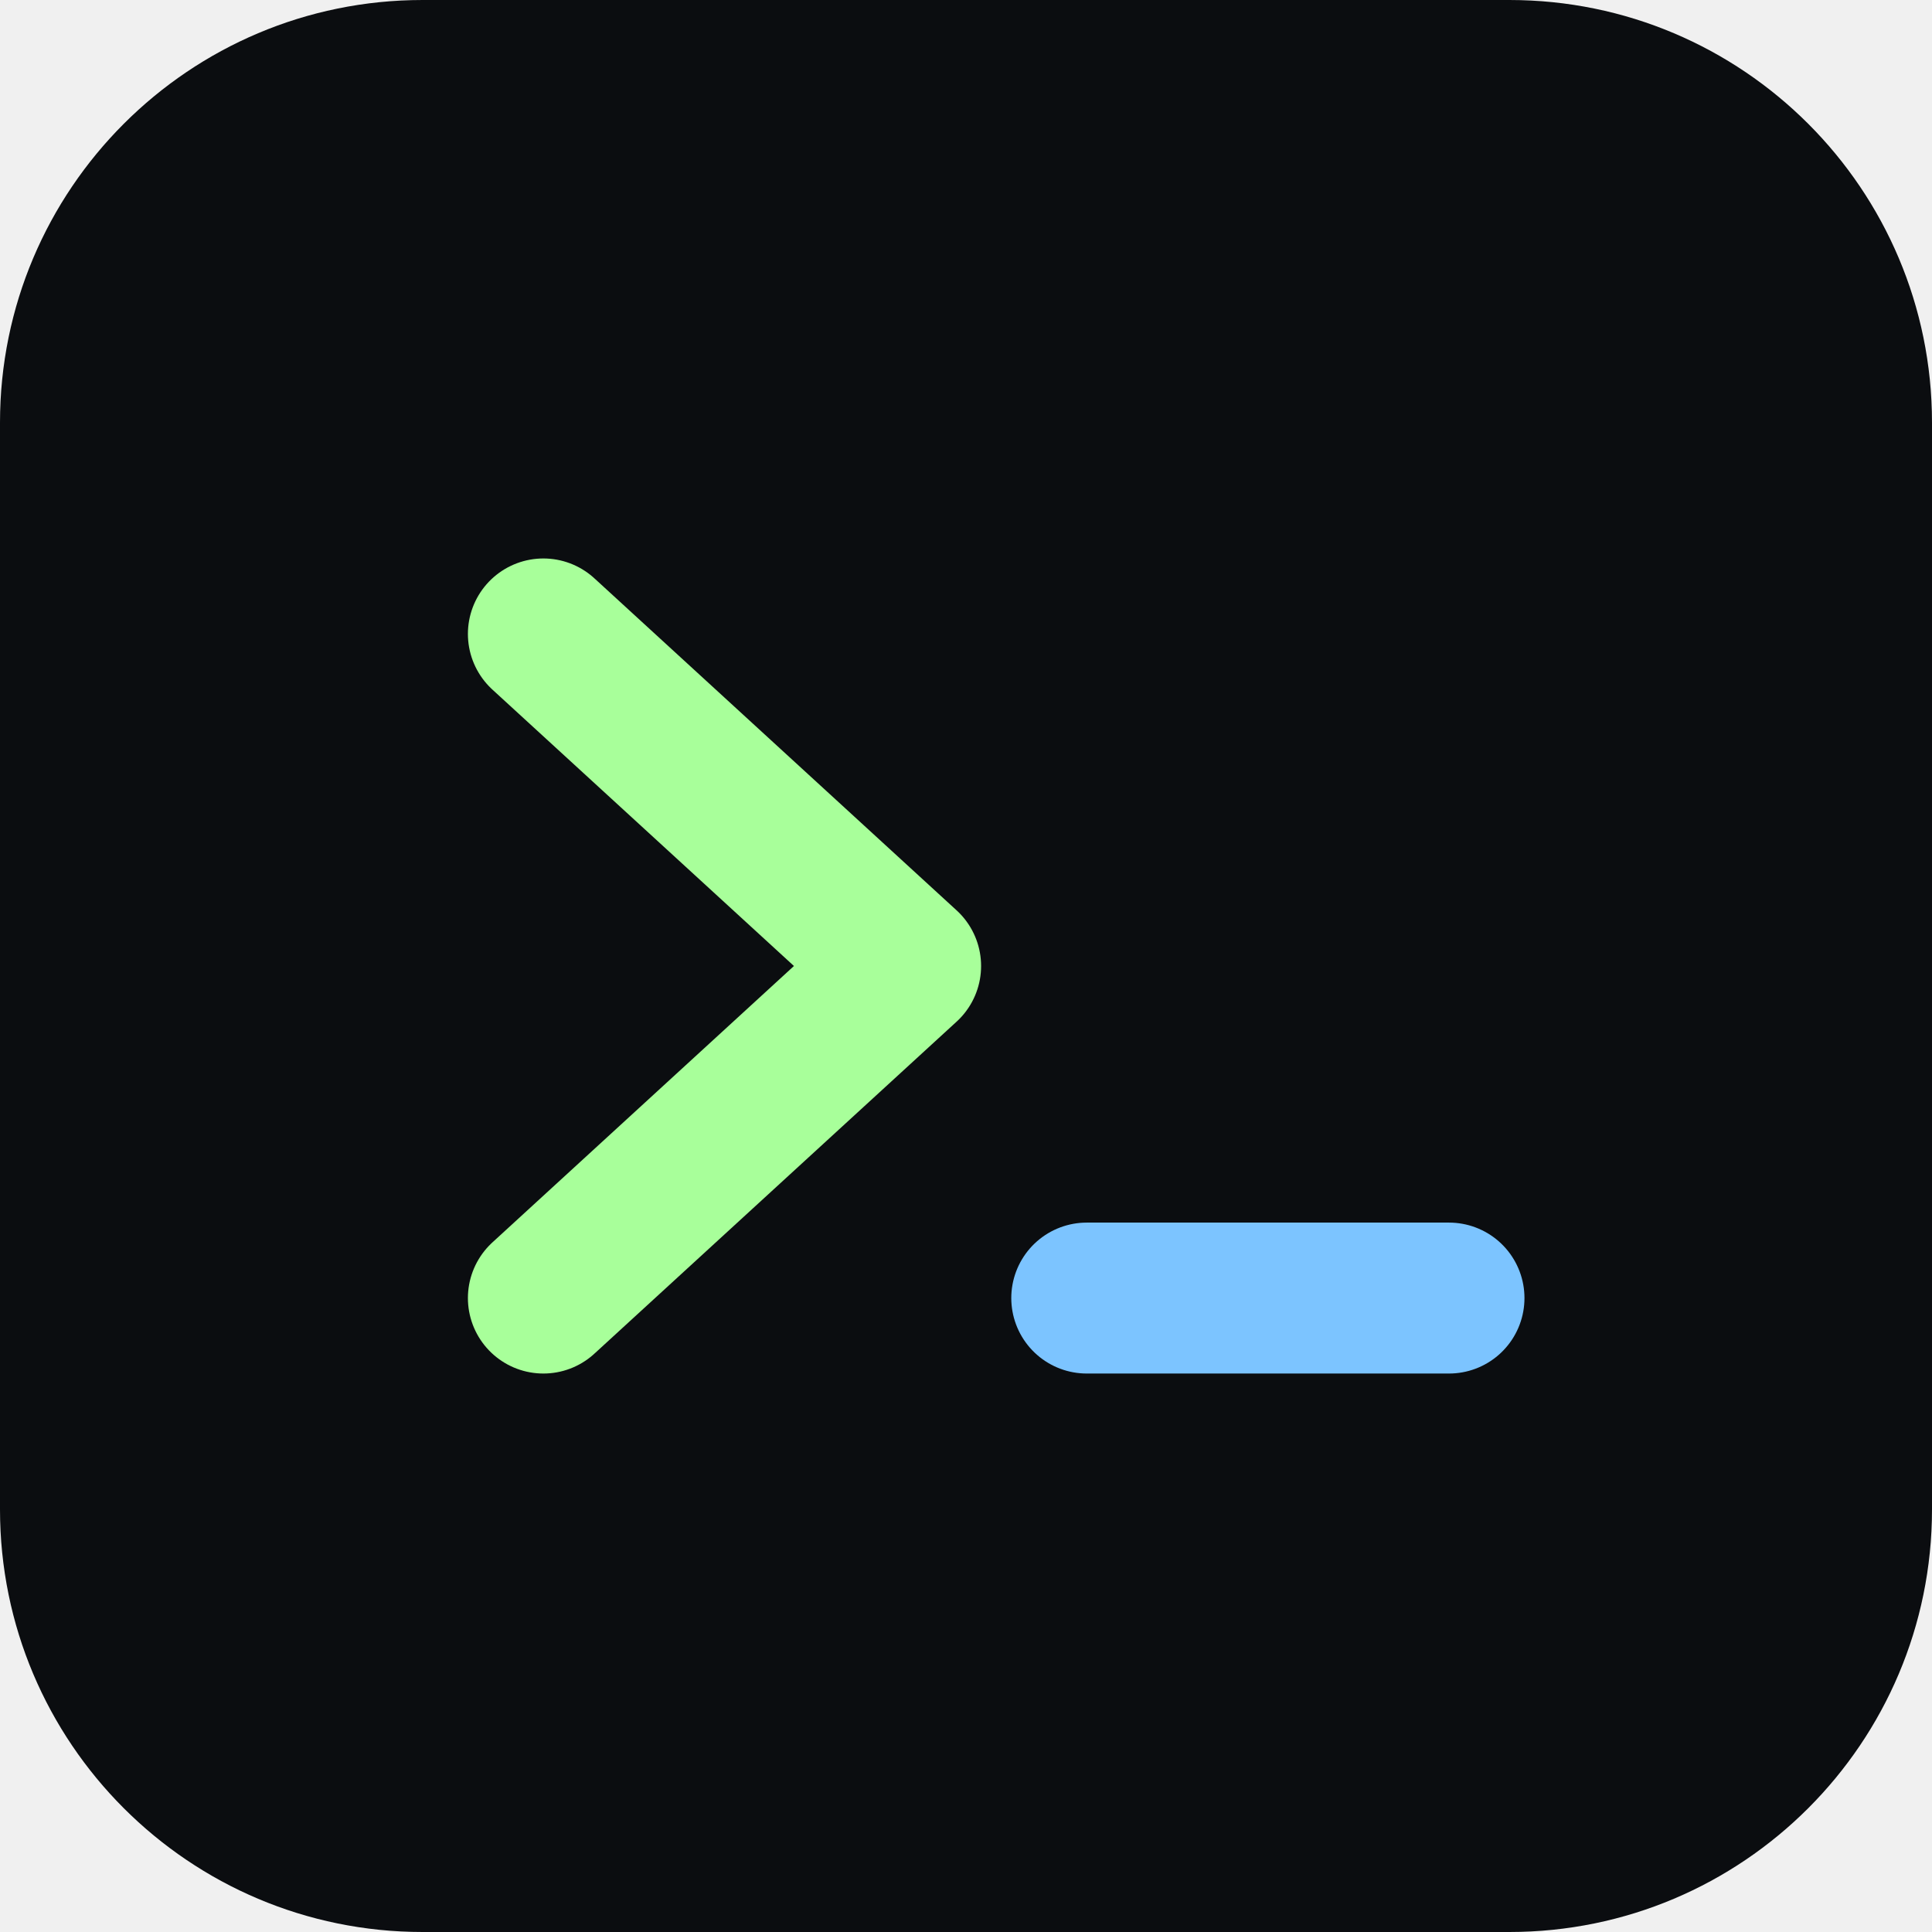
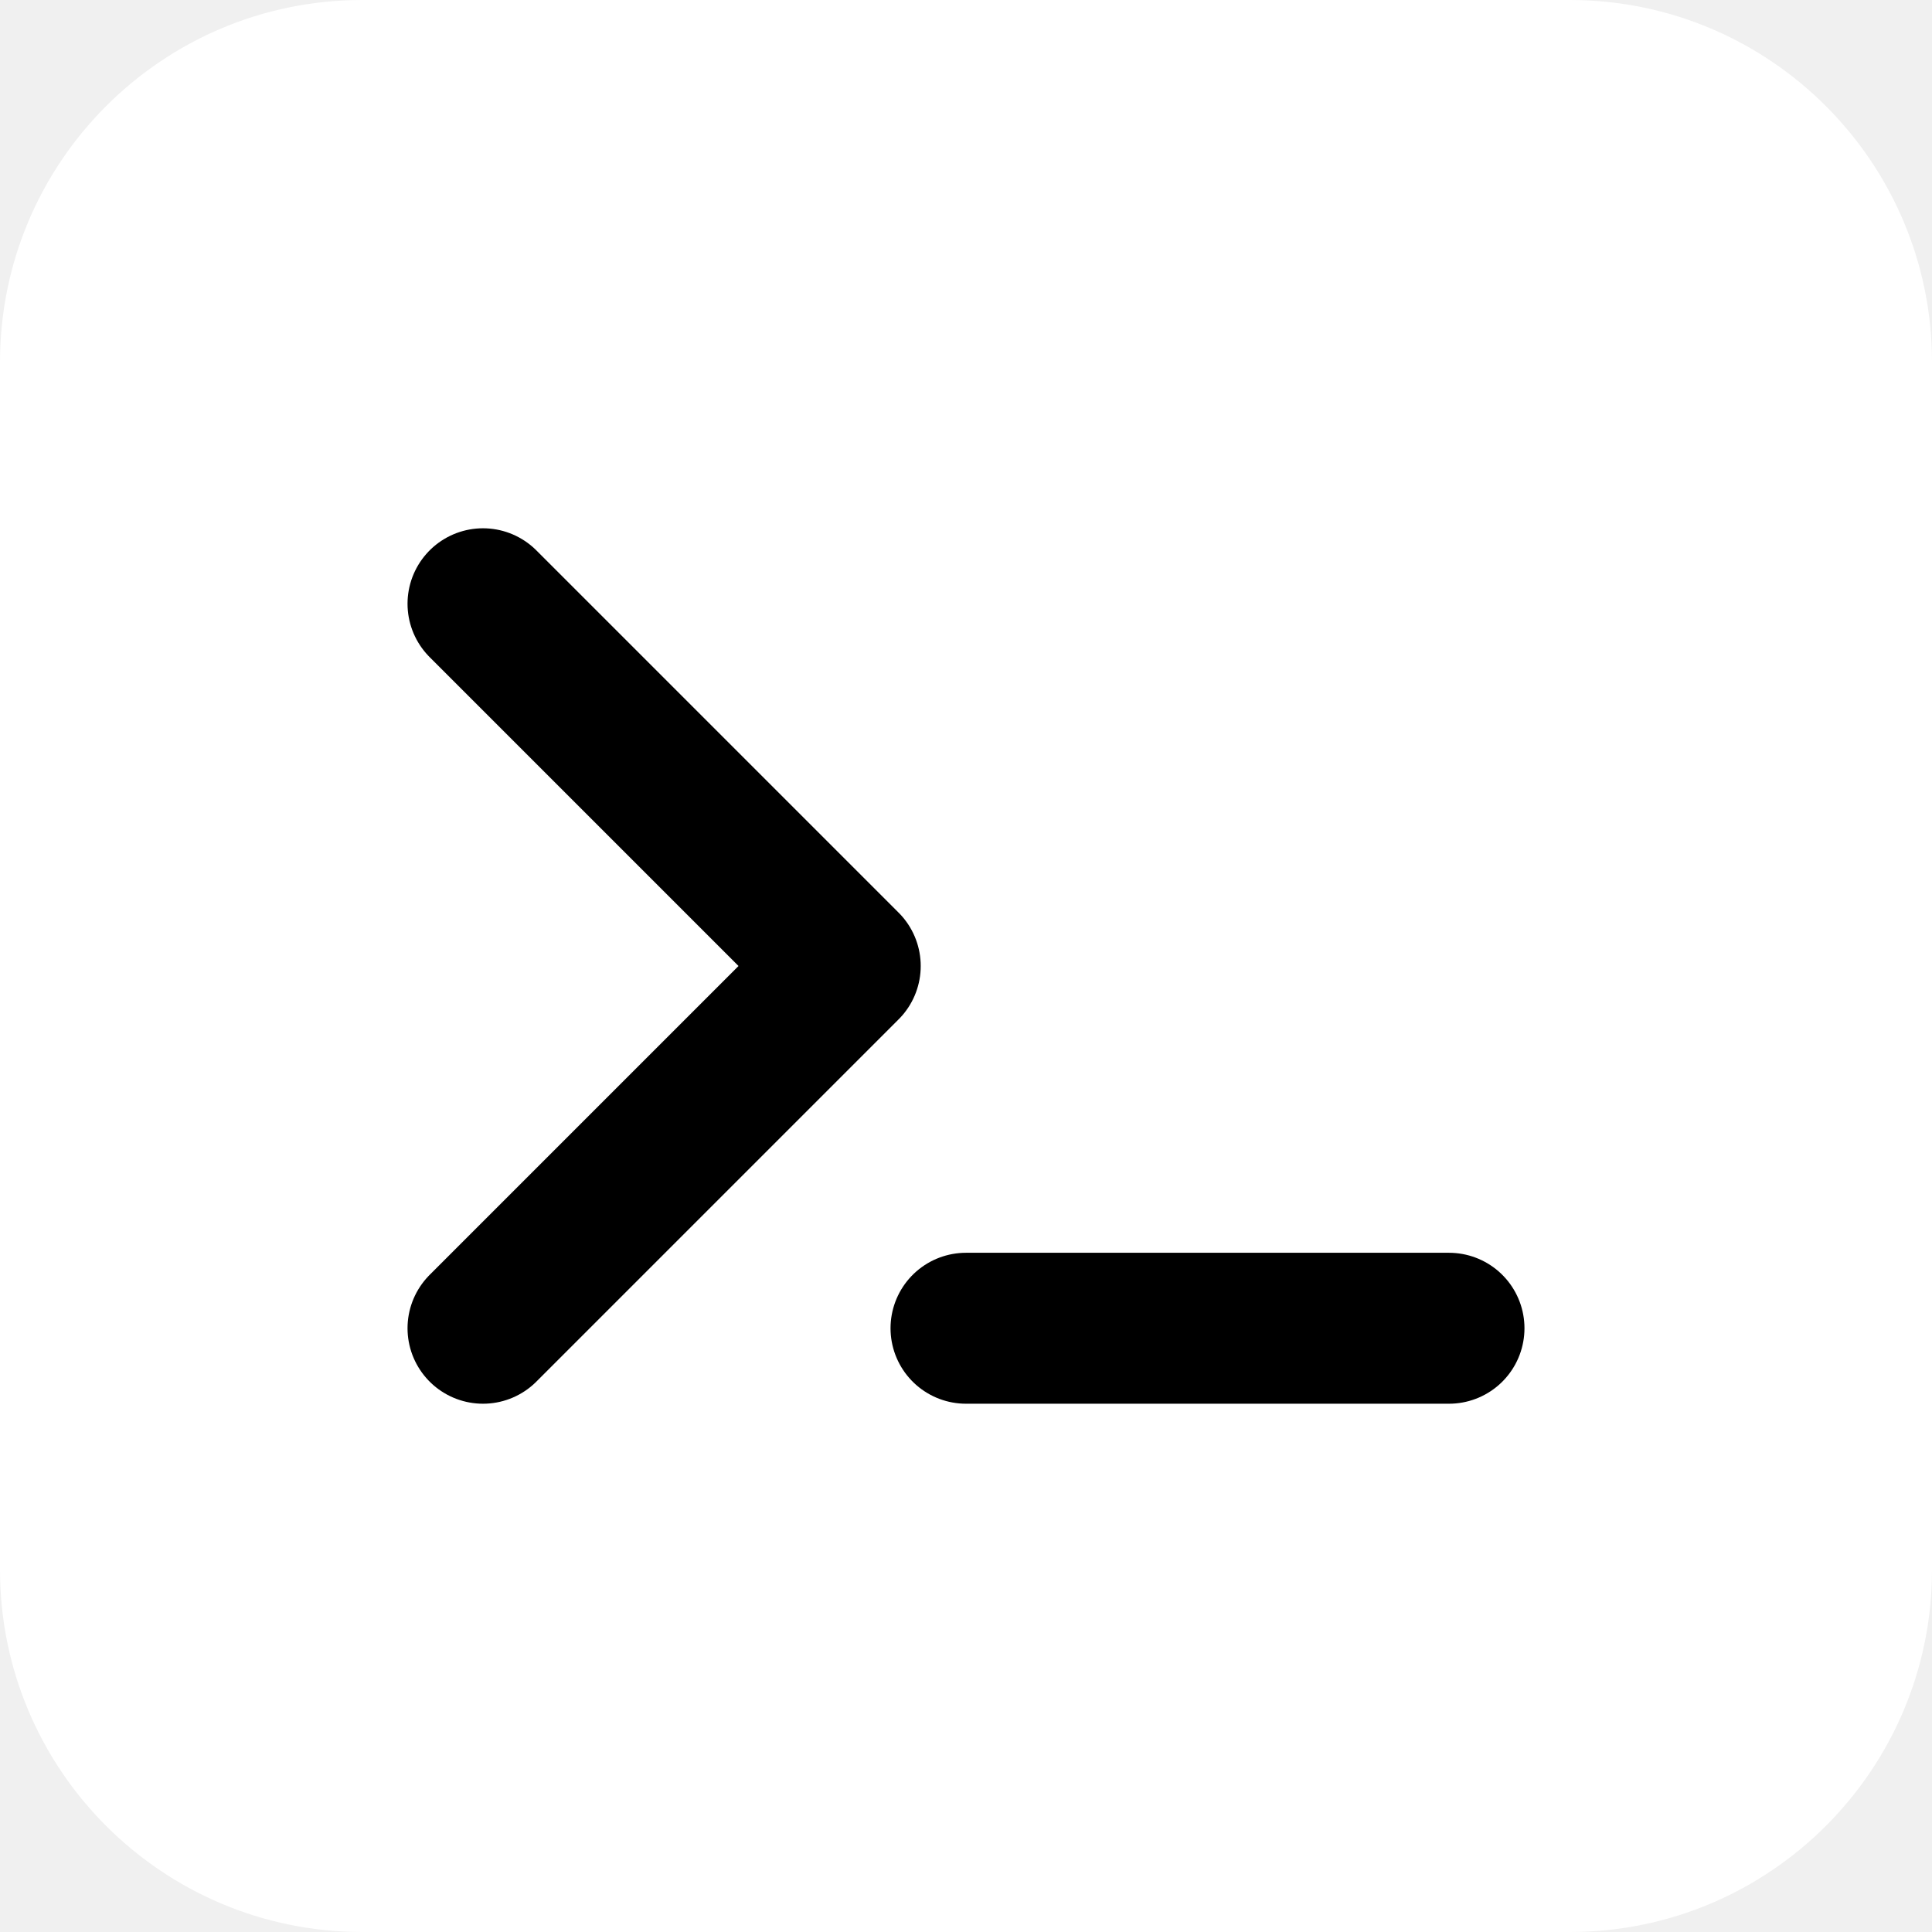
- <svg xmlns="http://www.w3.org/2000/svg" viewBox="0 0 64 64" fill="none">
-   <rect width="64" height="64" rx="14" fill="#0b0d10" />
-   <path d="M18 43 30 32 18 21" stroke="#a8ff9a" stroke-width="5" stroke-linecap="round" stroke-linejoin="round" />
-   <path d="M36 43h12" stroke="#7cc4ff" stroke-width="5" stroke-linecap="round" />
+ <svg xmlns="http://www.w3.org/2000/svg" viewBox="0 0 32 32">
+   <rect width="32" height="32" rx="6" fill="#ffffff" />
+   <path d="M8 22 L14 16 L8 10" stroke="#000000" stroke-width="2.5" fill="none" stroke-linecap="round" stroke-linejoin="round" />
+   <line x1="16" y1="22" x2="24" y2="22" stroke="#000000" stroke-width="2.5" stroke-linecap="round" />
</svg>
